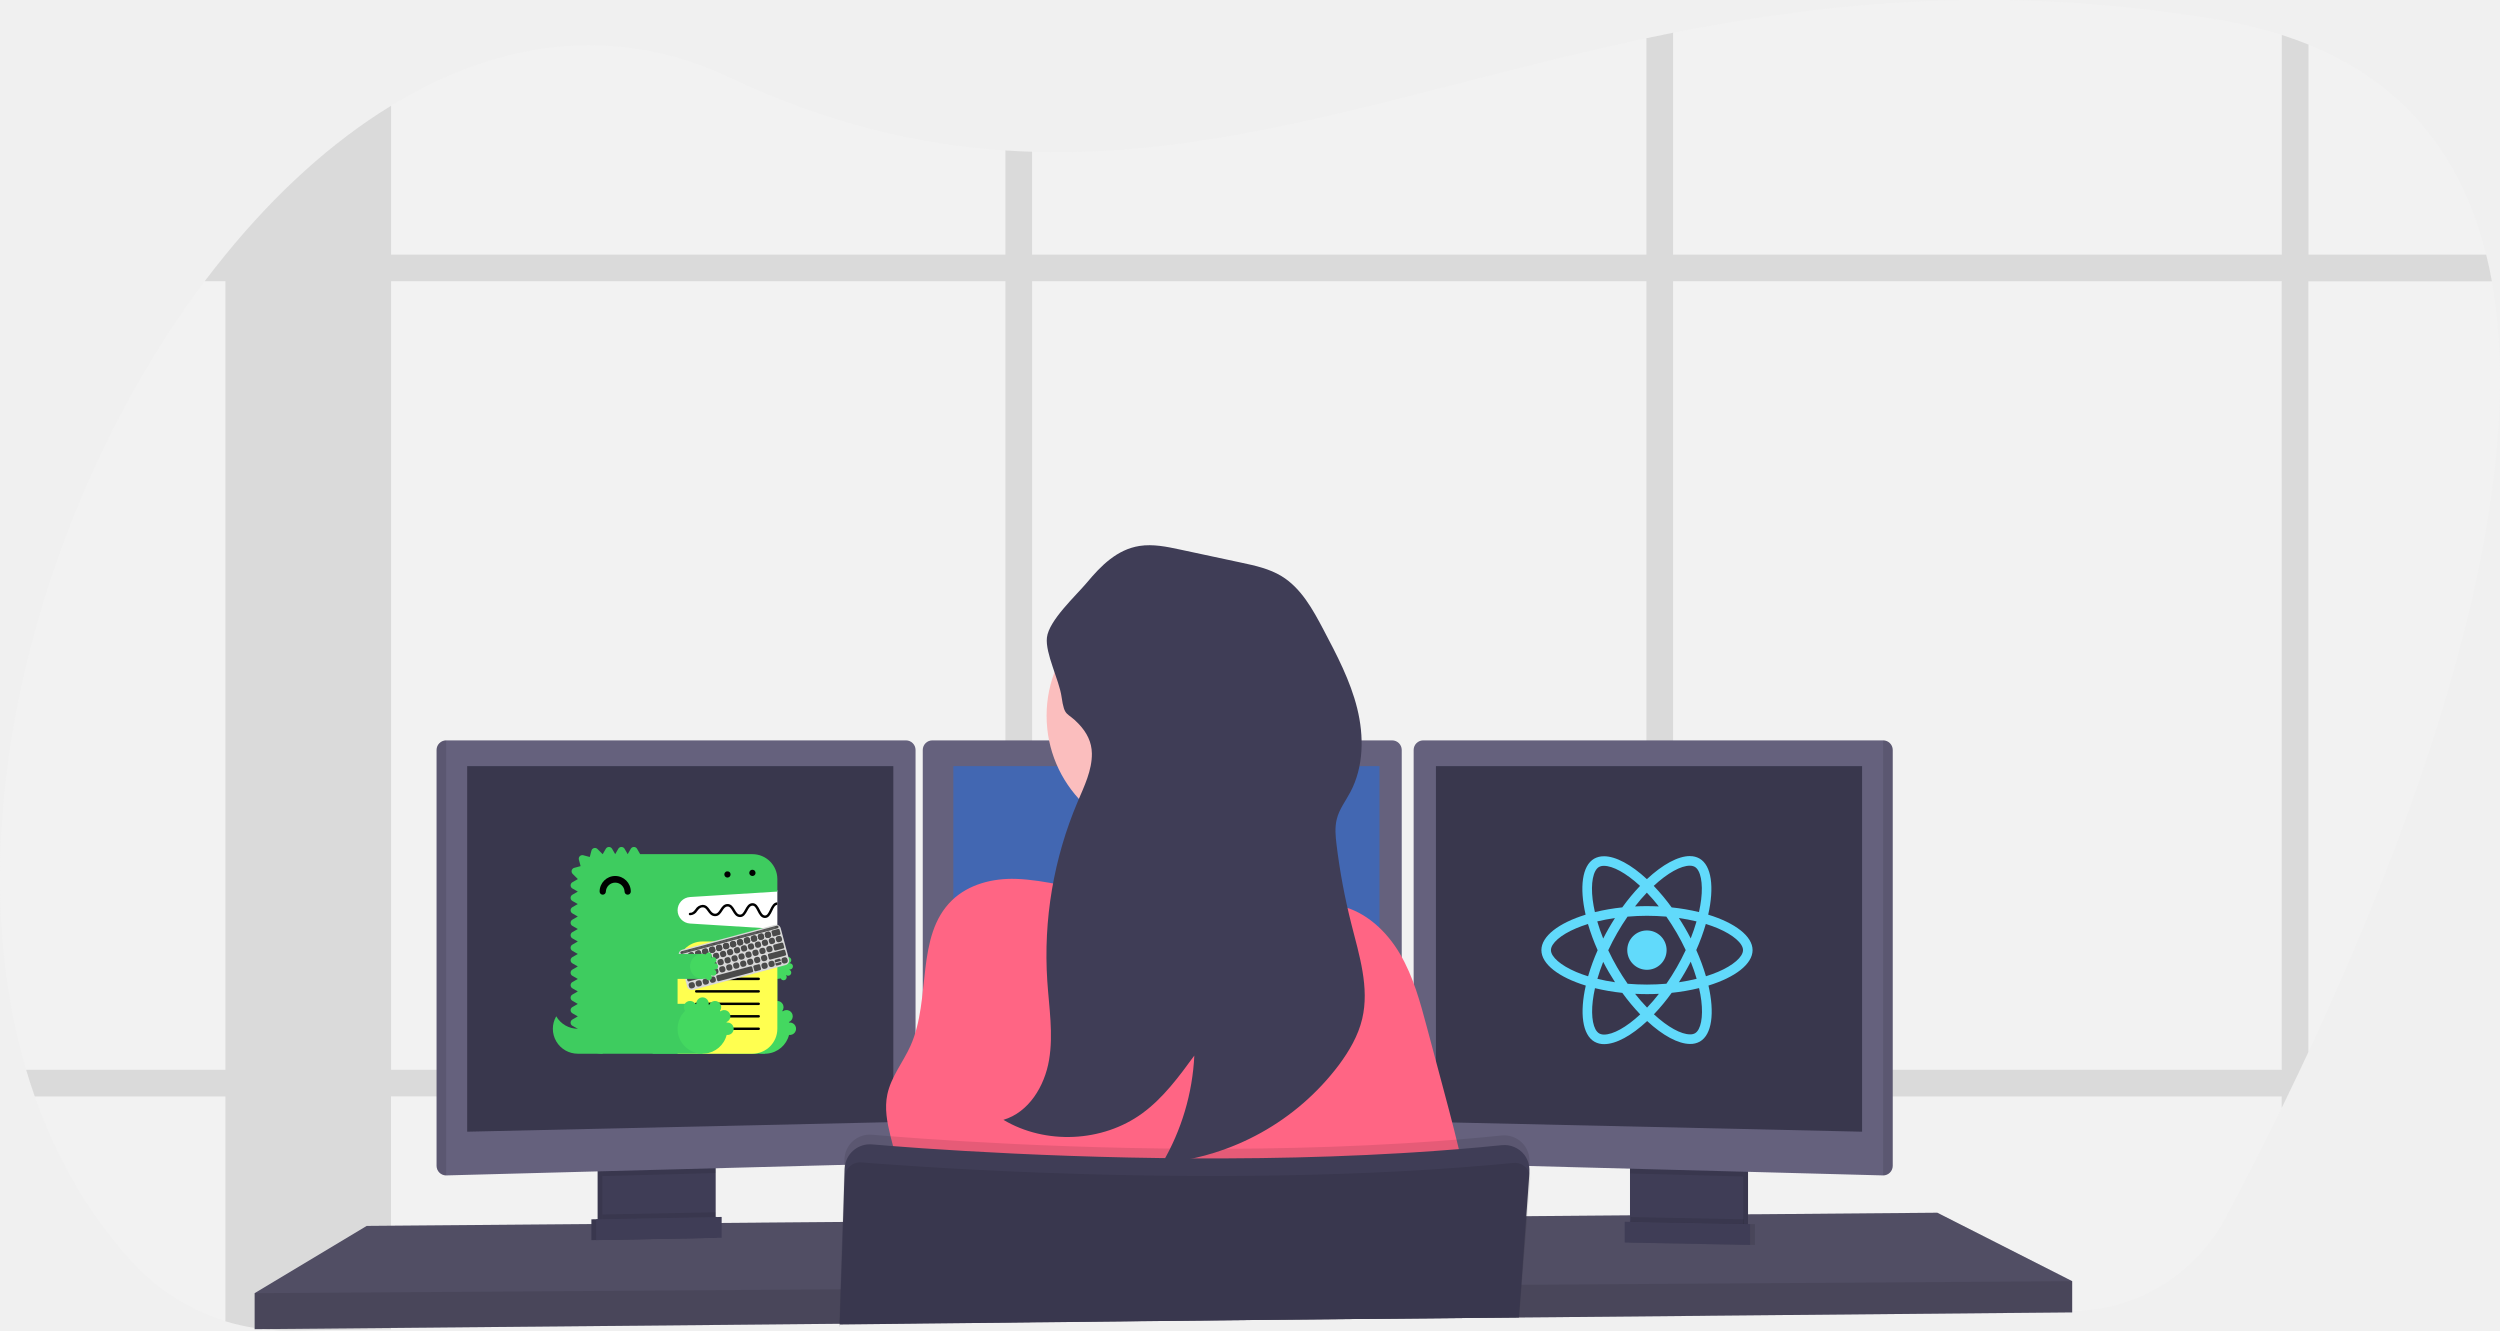
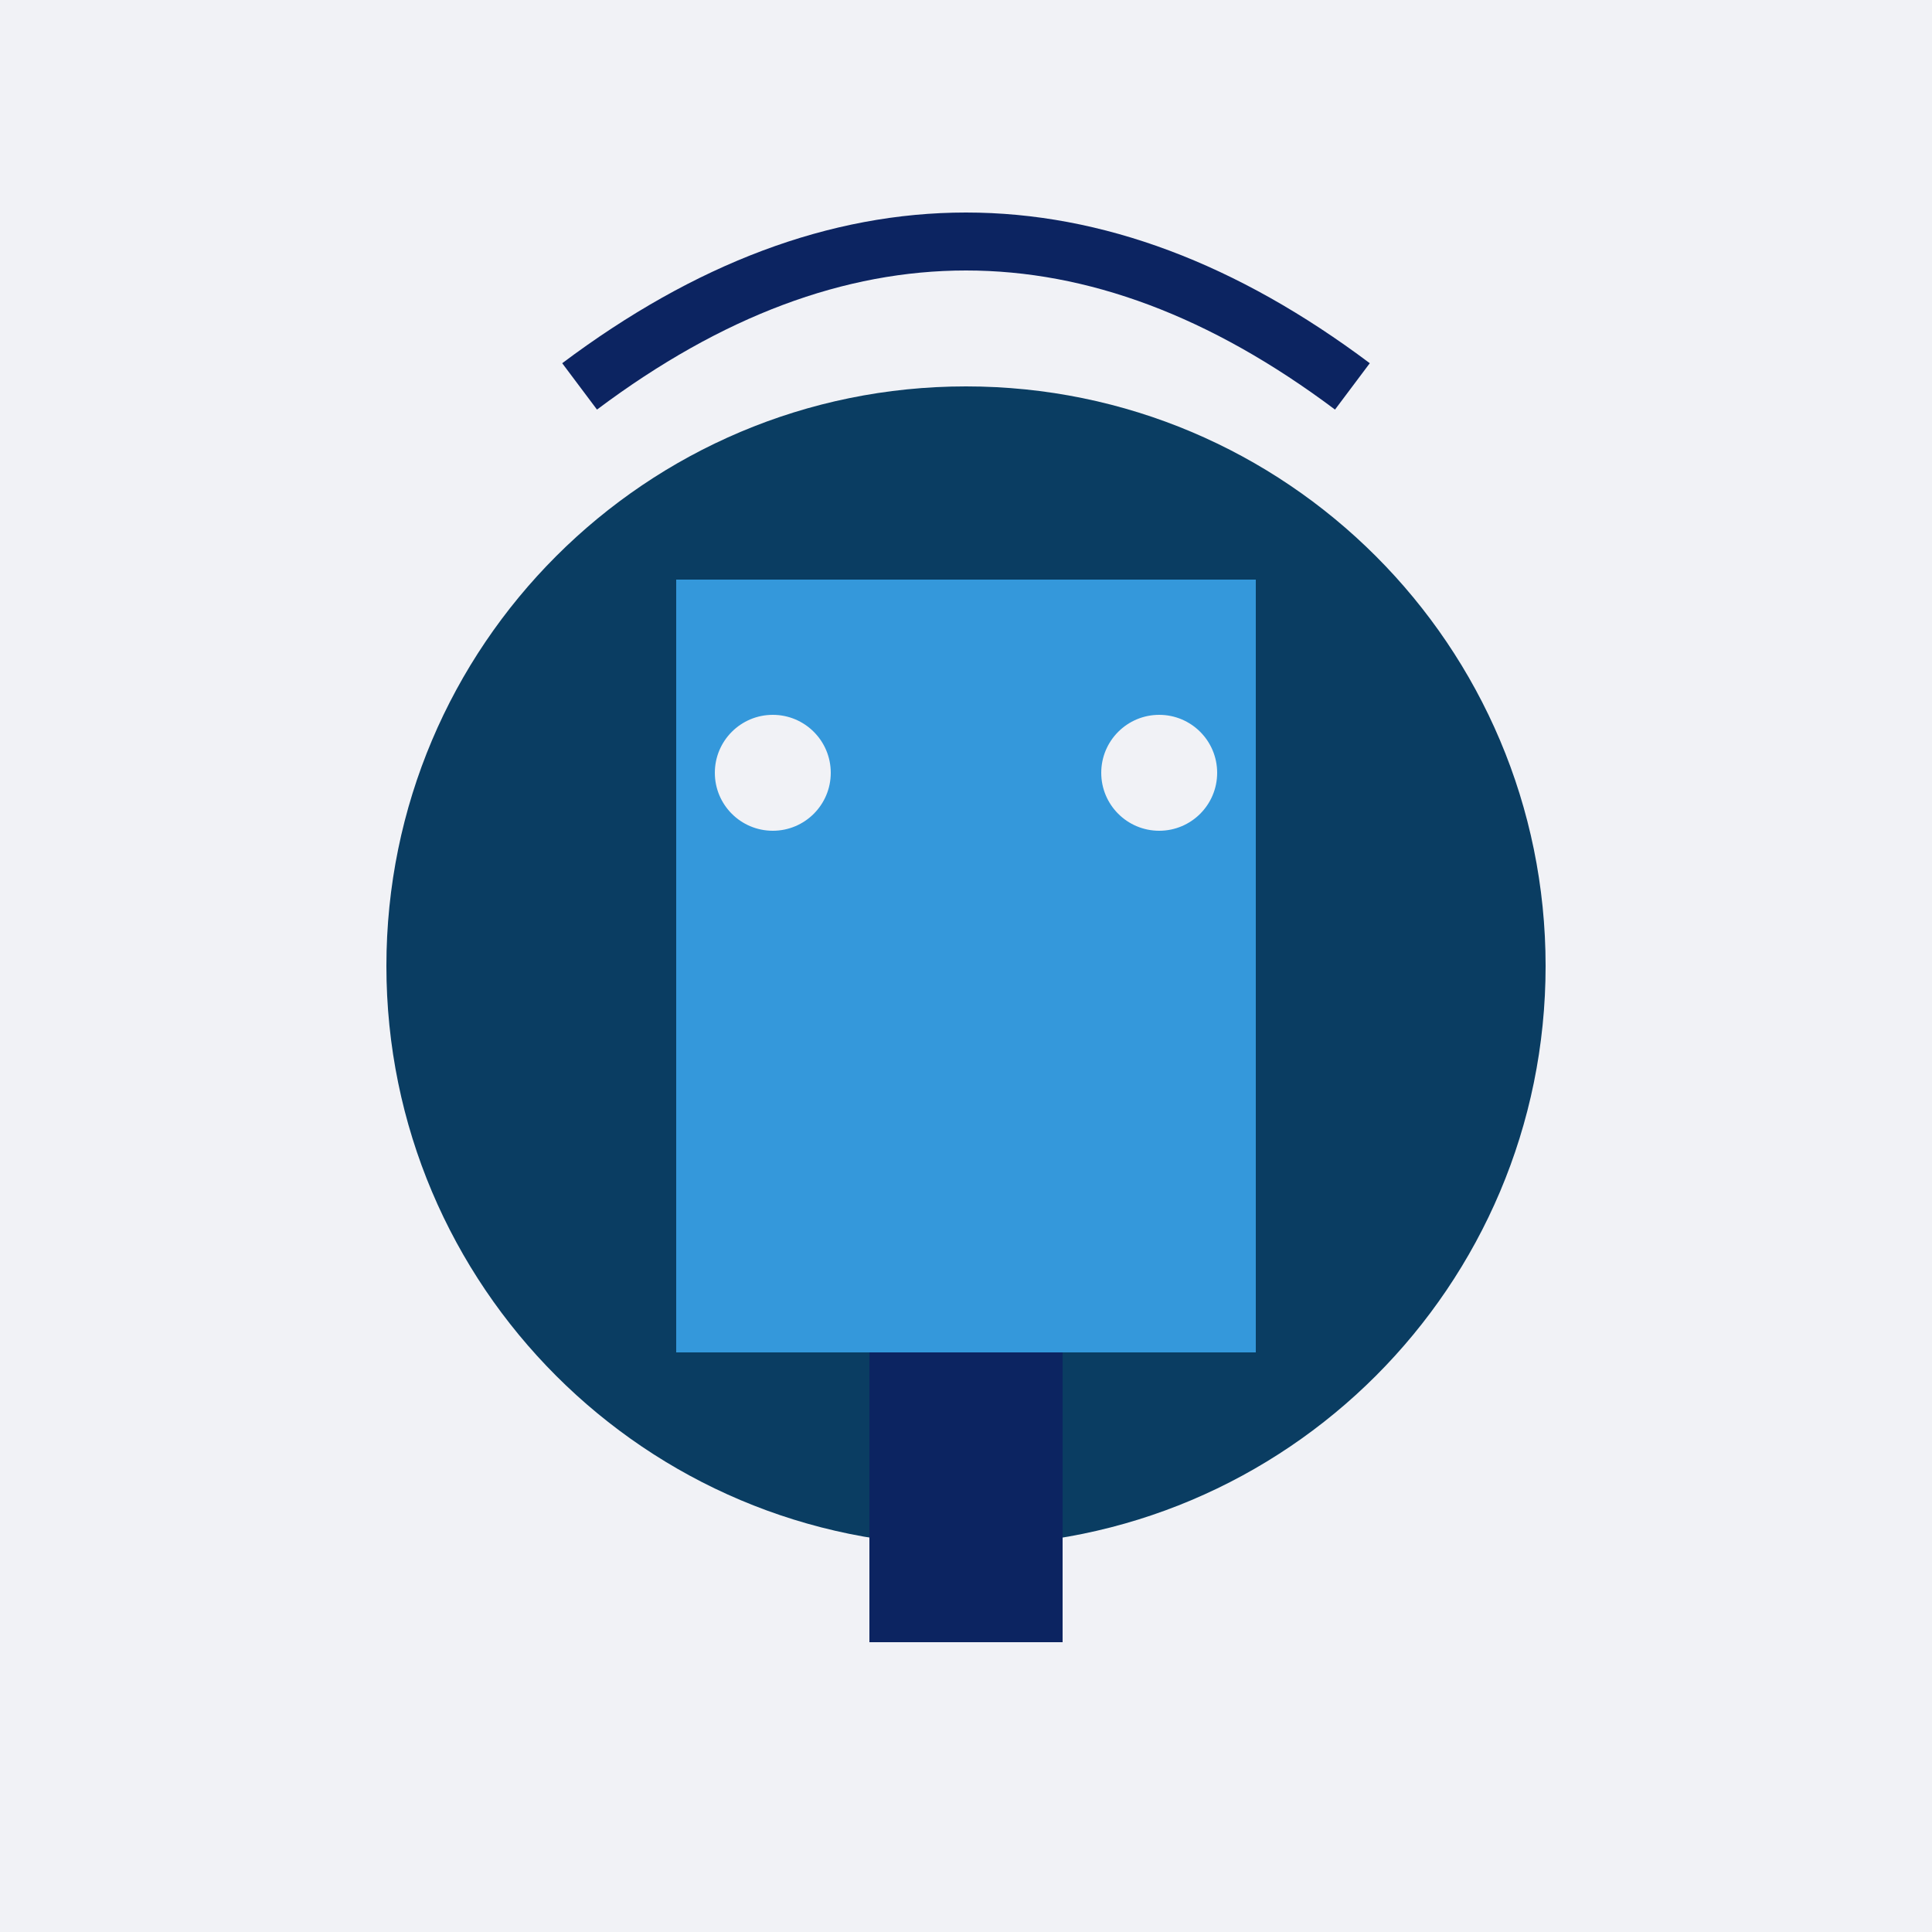
- <svg xmlns="http://www.w3.org/2000/svg" width="1041.277" height="554.141" viewBox="0 0 1041.277 554.141">
-   <g id="Group_24" data-name="Group 24" transform="translate(-440 -263)">
-     <g id="Group_23" data-name="Group 23" transform="translate(439.989 262.965)">
-       <path id="Path_299" data-name="Path 299" d="M1040.82,611.12q-1.74,3.75-3.47,7.4-2.7,5.67-5.33,11.12c-.78,1.61-1.56,3.19-2.32,4.77-8.6,17.57-16.63,33.11-23.45,45.89A73.21,73.21,0,0,1,942.44,719l-151.65,1.65h-1.6l-13,.14-11.12.12-34.1.37h-1.38l-17.36.19h-.53l-107,1.16-95.51,1-11.11.12-69,.75H429l-44.75.48h-.48l-141.5,1.53-42.33.46a87.991,87.991,0,0,1-10.79-.54h0c-1.22-.14-2.44-.3-3.65-.49a87.38,87.38,0,0,1-51.29-27.54C116,678.37,102.75,655,93.85,629.64q-1.93-5.49-3.6-11.12C59.44,514.37,97,380,164.6,290.08q4.25-5.64,8.64-11l.07-.08c20.79-25.52,44.1-46.84,68.93-62,44-26.91,92.75-34.49,140.7-11.9,40.57,19.12,78.45,28.11,115.17,30.55,3.71.24,7.42.42,11.11.53,84.23,2.65,163.17-27.7,255.87-47.29,3.69-.78,7.39-1.55,11.12-2.28,66.13-13.16,139.49-20.1,226.73-5.51a189.089,189.089,0,0,1,26.76,6.4q5.77,1.86,11.12,4c41.64,16.94,64.35,48.24,74,87.46q1.37,5.46,2.37,11.11C1134.3,384.41,1084.19,518.23,1040.82,611.12Z" transform="translate(-79.34 -172.91)" fill="#f2f2f2" />
-       <path id="Path_300" data-name="Path 300" d="M576.36,618.52a95.21,95.21,0,0,1-1.87,11.12h93.7V618.52Zm-78.25,62.81,11.11-.09V653.77c-3.81-.17-7.52-.34-11.11-.52ZM265.19,618.52v11.12h198.5V618.52ZM1114.87,279h-74V191.51q-5.35-2.17-11.12-4V279H776.21V186.58c-3.73.73-7.43,1.5-11.12,2.28V279H509.22V236.15c-3.69-.11-7.4-.29-11.11-.53V279H242.24V217c-24.83,15.16-48.14,36.48-68.93,62h-.07v.08q-4.4,5.4-8.64,11h8.64V618.52h-83q1.66,5.63,3.6,11.12h79.39v93.62a87,87,0,0,0,12.2,2.79c1.21.19,2.43.35,3.65.49h0a87.991,87.991,0,0,0,10.79.54l42.33-.46v-97H498.11v94.21l11.11-.12V629.64H765.09V721l11.12-.12V629.64H1029.7v4.77c.76-1.58,1.54-3.16,2.32-4.77q2.63-5.45,5.33-11.12,1.73-3.64,3.47-7.4v-321h76.42Q1116.23,284.43,1114.87,279ZM242.24,618.52V290.08H498.11V618.52Zm267,0V290.08H765.09V618.52Zm520.48,0H776.21V290.08H1029.7Z" transform="translate(-79.34 -172.91)" opacity="0.1" />
-       <path id="Path_301" data-name="Path 301" d="M863.09,533.65v13l-151.92,1.4-1.62.03-57.74.53-1.38.02-17.55.15h-.52l-106.98.99L349.77,551.4h-.15l-44.65.42-.48.01-198.4,1.82v-15l46.65-28,93.6-.78,2-.01.66-.01,2-.03,44.94-.37,2.01-.01.64-.01,2-.01L315,509.3l.38-.01,35.55-.3h.29l277.4-2.34,6.79-.05h.68l5.18-.05,37.65-.31,2-.03,1.85-.02h.96l11.71-.09,2.32-.03,3.11-.02,9.75-.09,15.47-.13,2-.02,3.48-.02h.65l74.71-.64Z" fill="#65617d" />
-       <path id="Path_302" data-name="Path 302" d="M863.09,533.65v13l-151.92,1.4-1.62.03-57.74.53-1.38.02-17.55.15h-.52l-106.98.99L349.77,551.4h-.15l-44.65.42-.48.01-198.4,1.82v-15l46.65-28,93.6-.78,2-.01.66-.01,2-.03,44.94-.37,2.01-.01.64-.01,2-.01L315,509.3l.38-.01,35.55-.3h.29l277.4-2.34,6.79-.05h.68l5.18-.05,37.65-.31,2-.03,1.85-.02h.96l11.71-.09,2.32-.03,3.11-.02,9.75-.09,15.47-.13,2-.02,3.48-.02h.65l74.71-.64Z" opacity="0.2" />
-       <path id="Path_303" data-name="Path 303" d="M375.44,656.57v24.49a6.13,6.13,0,0,1-3.5,5.54,6,6,0,0,1-2.5.6l-34.9.74a6,6,0,0,1-2.7-.57,6.12,6.12,0,0,1-3.57-5.57V656.57Z" transform="translate(-79.34 -172.91)" fill="#3f3d56" />
-       <path id="Path_304" data-name="Path 304" d="M375.44,656.57v24.49a6.13,6.13,0,0,1-3.5,5.54,6,6,0,0,1-2.5.6l-34.9.74a6,6,0,0,1-2.7-.57,6.12,6.12,0,0,1-3.57-5.57V656.57Z" transform="translate(-79.34 -172.91)" opacity="0.1" />
-       <path id="Path_305" data-name="Path 305" d="M377.44,656.57v24.49a6.13,6.13,0,0,1-3.5,5.54,6,6,0,0,1-2.5.6l-34.9.74a6,6,0,0,1-2.7-.57,6.12,6.12,0,0,1-3.57-5.57V656.57Z" transform="translate(-79.34 -172.91)" fill="#3f3d56" />
-       <rect id="Rectangle_137" data-name="Rectangle 137" width="47.17" height="31.5" transform="translate(680.92 483.65)" fill="#3f3d56" />
-       <rect id="Rectangle_138" data-name="Rectangle 138" width="47.17" height="31.5" transform="translate(680.92 483.65)" opacity="0.1" />
-       <rect id="Rectangle_139" data-name="Rectangle 139" width="47.17" height="31.5" transform="translate(678.92 483.65)" fill="#3f3d56" />
-       <path id="Path_306" data-name="Path 306" d="M298.09,483.65v4.97l-47.17,1.26v-6.23Z" opacity="0.1" />
-       <path id="Path_307" data-name="Path 307" d="M460.69,485.27v168.2a4,4,0,0,1-3.85,3.95l-191.65,5.1h-.05a4,4,0,0,1-3.95-3.95V485.27a4,4,0,0,1,3.95-3.95h191.6a4,4,0,0,1,3.95,3.95Z" transform="translate(-79.34 -172.91)" fill="#65617d" />
-       <path id="Path_308" data-name="Path 308" d="M265.19,481.32v181.2h-.05a4,4,0,0,1-3.95-3.95V485.27a4,4,0,0,1,3.95-3.95Z" transform="translate(-79.34 -172.91)" opacity="0.1" />
-       <path id="Path_309" data-name="Path 309" d="M194.59,319.15h177.5V467.4l-177.5,4Z" fill="#39374d" />
-       <path id="Path_310" data-name="Path 310" d="M726.09,483.65v6.41l-47.17-1.26v-5.15Z" opacity="0.1" />
-       <path id="Path_311" data-name="Path 311" d="M867.69,485.27v173.3a4,4,0,0,1-4,3.95h0L672,657.42a4,4,0,0,1-3.85-3.95V485.27a4,4,0,0,1,3.95-3.95H863.7a4,4,0,0,1,3.99,3.95Z" transform="translate(-79.34 -172.91)" fill="#65617d" />
-       <path id="Path_312" data-name="Path 312" d="M867.69,485.27v173.3a4,4,0,0,1-4,3.95h0V481.32h0a4,4,0,0,1,4,3.95Z" transform="translate(-79.34 -172.91)" opacity="0.1" />
-       <path id="Path_313" data-name="Path 313" d="M775.59,319.15H598.09V467.4l177.5,4Z" fill="#39374d" />
-       <path id="Path_314" data-name="Path 314" d="M663.19,485.27v168.2a4,4,0,0,1-3.85,3.95l-191.65,5.1h0a4,4,0,0,1-4-3.95V485.27a4,4,0,0,1,3.95-3.95h191.6A4,4,0,0,1,663.19,485.27Z" transform="translate(-79.34 -172.91)" fill="#65617d" />
-       <path id="Path_315" data-name="Path 315" d="M397.09,319.15h177.5V467.4l-177.5,4Z" fill="#4267b2" />
-       <path id="Path_316" data-name="Path 316" d="M863.09,533.65v13l-151.92,1.4-1.62.03-57.74.53-1.38.02-17.55.15h-.52l-106.98.99L349.77,551.4h-.15l-44.65.42-.48.01-198.4,1.82v-15l202.51-1.33h.48l40.99-.28h.19l283.08-1.87h.29l.17-.01h.47l4.79-.03h1.46l74.49-.5,4.4-.02.98-.01Z" opacity="0.1" />
-       <circle id="Ellipse_111" data-name="Ellipse 111" cx="51.33" cy="51.33" r="51.33" transform="translate(435.93 246.82)" fill="#fbbebe" />
-       <path id="Path_317" data-name="Path 317" d="M617.94,550.07s-99.5,12-90,0c3.44-4.34,4.39-17.2,4.2-31.85-.06-4.45-.22-9.06-.45-13.65-1.1-22-3.75-43.5-3.75-43.5s87-41,77-8.5c-4,13.13-2.69,31.57.35,48.88.89,5.05,1.92,10,3,14.7a344.66,344.66,0,0,0,9.65,33.92Z" transform="translate(-79.34 -172.91)" fill="#fbbebe" />
-       <path id="Path_318" data-name="Path 318" d="M585.47,546c11.51-2.13,23.7-6,34.53-1.54,2.85,1.17,5.47,2.88,8.39,3.86s6.12,1.22,9.16,1.91c10.68,2.42,19.34,10.55,24.9,20s8.44,20.14,11.26,30.72l6.9,25.83c6,22.45,12,45.09,13.39,68.3a2437.506,2437.506,0,0,1-250.84,1.43c5.44-10.34,11-21.31,10.54-33s-7.19-23.22-4.76-34.74c1.55-7.34,6.57-13.39,9.64-20.22,8.75-19.52,1.94-45.79,17.32-60.65,6.92-6.68,17-9.21,26.63-8.89,12.28.41,24.85,4.24,37,6.11C555.09,547.48,569.79,548.88,585.47,546Z" transform="translate(-79.34 -172.91)" fill="#ff6584" />
-       <path id="Path_319" data-name="Path 319" d="M716.37,657.17l-.1,1.43v.1l-.17,2.3-1.33,18.51-1.61,22.3-.46,6.28-1,13.44v.17l-107,1-175.59,1.9v.84h-.14v-1.12l.45-14.36.86-28.06.74-23.79.07-2.37a10.53,10.53,0,0,1,11.42-10.17c4.72.4,10.85.89,18.18,1.41l3,.22c42.33,2.94,120.56,6.74,199.5,2,1.66-.09,3.33-.19,5-.31,12.24-.77,24.47-1.76,36.58-3a10.53,10.53,0,0,1,11.6,11.23Z" transform="translate(-79.34 -172.91)" opacity="0.1" />
-       <path id="Path_320" data-name="Path 320" d="M429.08,725.44v-.84l175.62-1.91,107-1h.3v-.17l1-13.44.43-6,1.64-22.61,1.29-17.9v-.44a10.617,10.617,0,0,0-.11-2.47.3.3,0,0,0,0-.1,10.391,10.391,0,0,0-2-4.64,10.54,10.54,0,0,0-9.42-4c-12.11,1.24-24.34,2.23-36.58,3-1.67.12-3.34.22-5,.31-78.94,4.69-157.17.89-199.5-2l-3-.22c-7.33-.52-13.46-1-18.18-1.41a10.54,10.54,0,0,0-11.24,8.53,11,11,0,0,0-.18,1.64l-.68,22.16L429.54,710l-.44,14.36v1.12Z" transform="translate(-79.34 -172.91)" fill="#3f3d56" />
-       <path id="Path_321" data-name="Path 321" d="M716.67,664.18l-1.23,15.33-1.83,22.85-.46,5.72-1,12.81-.06.64v.17h0l-.15,1.48.11-1.48h-.29l-107,1-175.65,1.9v-.28l.49-14.36,1-28.06.64-18.65A6.36,6.36,0,0,1,434.3,658a6.25,6.25,0,0,1,3.78-.9c2.1.17,4.68.37,7.69.59,4.89.36,10.92.78,17.94,1.22,13,.82,29.31,1.7,48,2.42,52,2,122.2,2.67,188.88-3.17,3-.26,6.1-.55,9.13-.84a6.26,6.26,0,0,1,3.48.66,5.159,5.159,0,0,1,.86.54,6.14,6.14,0,0,1,2,2.46,3.564,3.564,0,0,1,.25.61A6.279,6.279,0,0,1,716.67,664.18Z" transform="translate(-79.34 -172.91)" opacity="0.1" />
-       <path id="Path_322" data-name="Path 322" d="M377.44,677.87v3.19a6.13,6.13,0,0,1-3.5,5.54l-40.1.77a6.12,6.12,0,0,1-3.57-5.57v-3Z" transform="translate(-79.34 -172.91)" opacity="0.1" />
-       <path id="Path_323" data-name="Path 323" d="M298.59,515.57l-52.25,1V507.9l52.25-1Z" fill="#3f3d56" />
-       <path id="Path_324" data-name="Path 324" d="M298.59,515.57l-52.25,1V507.9l52.25-1Z" opacity="0.1" />
-       <path id="Path_325" data-name="Path 325" d="M300.59,515.57l-52.25,1V507.9l52.25-1Z" fill="#3f3d56" />
-       <path id="Path_326" data-name="Path 326" d="M758.56,679.87v3.19a6.13,6.13,0,0,0,3.5,5.54l40.1.77a6.12,6.12,0,0,0,3.57-5.57v-3Z" transform="translate(-79.34 -172.91)" opacity="0.1" />
-       <path id="Path_327" data-name="Path 327" d="M678.72,517.57l52.25,1V509.9l-52.25-1Z" opacity="0.1" />
-       <path id="Path_328" data-name="Path 328" d="M676.72,517.57l52.25,1V509.9l-52.25-1Z" fill="#3f3d56" />
-       <path id="Path_329" data-name="Path 329" d="M534.13,486.79c.08,7-3.16,13.6-5.91,20.07a163.491,163.491,0,0,0-12.66,74.71c.73,11,2.58,22,.73,32.9s-8.43,21.77-19,24.9c17.53,10.45,41.26,9.35,57.76-2.66,8.79-6.4,15.34-15.33,21.75-24.11a97.86,97.86,0,0,1-13.31,44.75A103.43,103.43,0,0,0,637,616.53c4.31-5.81,8.06-12.19,9.72-19.23,3.09-13-1.22-26.51-4.51-39.5a266.055,266.055,0,0,1-6.17-33c-.43-3.56-.78-7.22.1-10.7,1-4.07,3.67-7.51,5.64-11.22,5.6-10.54,5.73-23.3,2.86-34.88s-8.49-22.26-14.06-32.81c-4.46-8.46-9.3-17.31-17.46-22.28-5.1-3.1-11-4.39-16.88-5.64l-25.37-5.43c-5.55-1.19-11.26-2.38-16.87-1.51-9.47,1.48-16.14,8.32-22,15.34-4.59,5.46-15.81,15.71-16.6,22.86-.72,6.59,5.1,17.63,6.09,24.58,1.3,9,2.22,6,7.3,11.52C532,478.05,534.07,482,534.13,486.79Z" transform="translate(-79.34 -172.91)" fill="#3f3d56" />
-     </g>
-     <g id="docusaurus_keytar" transform="translate(670.271 615.768)">
-       <path id="Path_40" data-name="Path 40" d="M99,52h43.635V69.662H99Z" transform="translate(-49.132 -33.936)" fill="#fff" fill-rule="evenodd" />
-       <path id="Path_41" data-name="Path 41" d="M13.389,158.195A10.377,10.377,0,0,1,4.4,153a10.377,10.377,0,0,0,8.988,15.584H23.779V158.195Z" transform="translate(-3 -82.47)" fill="#3ecc5f" fill-rule="evenodd" />
-       <path id="Path_42" data-name="Path 42" d="M66.967,38.083l36.373-2.273V30.615A10.389,10.389,0,0,0,92.95,20.226H46.2l-1.3-2.249a1.5,1.5,0,0,0-2.6,0L41,20.226l-1.3-2.249a1.5,1.5,0,0,0-2.6,0l-1.3,2.249-1.3-2.249a1.5,1.5,0,0,0-2.6,0l-1.3,2.249-.034,0-2.152-2.151a1.5,1.5,0,0,0-2.508.672L25.21,21.4l-2.7-.723a1.5,1.5,0,0,0-1.836,1.837l.722,2.7-2.65.71a1.5,1.5,0,0,0-.673,2.509l2.152,2.152c0,.011,0,.022,0,.033l-2.249,1.3a1.5,1.5,0,0,0,0,2.6l2.249,1.3-2.249,1.3a1.5,1.5,0,0,0,0,2.6L20.226,41l-2.249,1.3a1.5,1.5,0,0,0,0,2.6l2.249,1.3-2.249,1.3a1.5,1.5,0,0,0,0,2.6l2.249,1.3-2.249,1.3a1.5,1.5,0,0,0,0,2.6l2.249,1.3-2.249,1.3a1.5,1.5,0,0,0,0,2.6l2.249,1.3-2.249,1.3a1.5,1.5,0,0,0,0,2.6l2.249,1.3-2.249,1.3a1.5,1.5,0,0,0,0,2.6l2.249,1.3-2.249,1.3a1.5,1.5,0,0,0,0,2.6l2.249,1.3-2.249,1.3a1.5,1.5,0,0,0,0,2.6l2.249,1.3-2.249,1.3a1.5,1.5,0,0,0,0,2.6l2.249,1.3-2.249,1.3a1.5,1.5,0,0,0,0,2.6l2.249,1.3A10.389,10.389,0,0,0,30.615,103.34H92.95A10.389,10.389,0,0,0,103.34,92.95V51.393L66.967,49.12a5.53,5.53,0,0,1,0-11.038" transform="translate(-9.836 -17.226)" fill="#3ecc5f" fill-rule="evenodd" />
-       <path id="Path_43" data-name="Path 43" d="M143,163.779h15.584V143H143Z" transform="translate(-70.275 -77.665)" fill="#3ecc5f" fill-rule="evenodd" />
-       <path id="Path_44" data-name="Path 44" d="M173.779,148.389a2.582,2.582,0,0,0-.332.033c-.02-.078-.038-.156-.06-.234a2.594,2.594,0,1,0-2.567-4.455q-.086-.088-.174-.175a2.593,2.593,0,1,0-4.461-2.569c-.077-.022-.154-.04-.231-.06a2.6,2.6,0,1,0-5.128,0c-.077.02-.154.038-.231.06a2.594,2.594,0,1,0-4.461,2.569,10.384,10.384,0,1,0,17.314,9.992,2.592,2.592,0,1,0,.332-5.161" transform="translate(-75.08 -75.262)" fill="#44d860" fill-rule="evenodd" />
-       <path id="Path_45" data-name="Path 45" d="M153,113.389h15.584V103H153Z" transform="translate(-75.08 -58.444)" fill="#3ecc5f" fill-rule="evenodd" />
-       <path id="Path_46" data-name="Path 46" d="M183.389,108.944a1.3,1.3,0,1,0,0-2.6,1.336,1.336,0,0,0-.166.017c-.01-.039-.019-.078-.03-.117a1.3,1.3,0,0,0-.5-2.5,1.285,1.285,0,0,0-.783.269q-.043-.044-.087-.087a1.285,1.285,0,0,0,.263-.776,1.3,1.3,0,0,0-2.493-.509,5.195,5.195,0,1,0,0,10,1.3,1.3,0,0,0,2.493-.509,1.285,1.285,0,0,0-.263-.776q.044-.043.087-.087a1.285,1.285,0,0,0,.783.269,1.3,1.3,0,0,0,.5-2.5c.011-.038.02-.078.03-.117a1.337,1.337,0,0,0,.166.017" transform="translate(-84.691 -57.894)" fill="#44d860" fill-rule="evenodd" />
-       <path id="Path_47" data-name="Path 47" d="M52.188,48.292a1.3,1.3,0,0,1-1.3-1.3,3.9,3.9,0,0,0-7.792,0,1.3,1.3,0,1,1-2.6,0,6.493,6.493,0,0,1,12.987,0,1.3,1.3,0,0,1-1.3,1.3" transform="translate(-21.02 -28.41)" fill-rule="evenodd" />
-       <path id="Path_48" data-name="Path 48" d="M103,139.752h31.168a10.389,10.389,0,0,0,10.389-10.389V93H113.389A10.389,10.389,0,0,0,103,103.389Z" transform="translate(-51.054 -53.638)" fill="#ffff50" fill-rule="evenodd" />
-       <path id="Path_49" data-name="Path 49" d="M141.1,94.017H115.106a.519.519,0,1,1,0-1.039H141.1a.519.519,0,0,1,0,1.039m0,10.389H115.106a.519.519,0,1,1,0-1.039H141.1a.519.519,0,0,1,0,1.039m0,10.389H115.106a.519.519,0,1,1,0-1.039H141.1a.519.519,0,0,1,0,1.039m0-25.877H115.106a.519.519,0,1,1,0-1.039H141.1a.519.519,0,0,1,0,1.039m0,10.293H115.106a.519.519,0,1,1,0-1.039H141.1a.519.519,0,0,1,0,1.039m0,10.389H115.106a.519.519,0,1,1,0-1.039H141.1a.519.519,0,0,1,0,1.039m7.782-47.993c-.006,0-.011,0-.018,0-1.605.055-2.365,1.66-3.035,3.077-.7,1.48-1.24,2.443-2.126,2.414-.981-.035-1.542-1.144-2.137-2.317-.683-1.347-1.462-2.876-3.1-2.819-1.582.054-2.344,1.451-3.017,2.684-.715,1.313-1.2,2.112-2.141,2.075-1-.036-1.533-.938-2.149-1.981-.686-1.162-1.479-2.467-3.084-2.423-1.555.053-2.319,1.239-2.994,2.286-.713,1.106-1.213,1.781-2.164,1.741-1.025-.036-1.554-.784-2.167-1.65-.688-.973-1.463-2.074-3.062-2.021a3.815,3.815,0,0,0-2.959,1.879c-.64.812-1.14,1.456-2.2,1.415a.52.52,0,0,0-.037,1.039,3.588,3.588,0,0,0,3.05-1.811c.611-.777,1.139-1.448,2.178-1.483,1-.043,1.47.579,2.179,1.582.674.953,1.438,2.033,2.977,2.089,1.612.054,2.387-1.151,3.074-2.217.614-.953,1.144-1.775,2.156-1.81.931-.035,1.438.7,2.153,1.912.674,1.141,1.437,2.434,3.006,2.491,1.623.056,2.407-1.361,3.09-2.616.592-1.085,1.15-2.109,2.14-2.143.931-.022,1.417.829,2.135,2.249.671,1.326,1.432,2.828,3.026,2.886l.088,0c1.592,0,2.347-1.6,3.015-3.01.592-1.252,1.152-2.431,2.113-2.479Z" transform="translate(-55.378 -38.552)" fill-rule="evenodd" />
-       <path id="Path_50" data-name="Path 50" d="M83,163.779h20.779V143H83Z" transform="translate(-41.443 -77.665)" fill="#3ecc5f" fill-rule="evenodd" />
-       <g id="Group_8" data-name="Group 8" transform="matrix(0.966, -0.259, 0.259, 0.966, 51.971, 43.3)">
-         <rect id="Rectangle_3" data-name="Rectangle 3" width="43.906" height="17.333" rx="2" transform="translate(0 0)" fill="#d8d8d8" />
-         <g id="Group_2" data-name="Group 2" transform="translate(0.728 10.948)">
-           <rect id="Rectangle_4" data-name="Rectangle 4" width="2.537" height="2.537" rx="1" transform="translate(7.985 0)" fill="#4a4a4a" />
-           <rect id="Rectangle_5" data-name="Rectangle 5" width="2.537" height="2.537" rx="1" transform="translate(10.991 0)" fill="#4a4a4a" />
-           <rect id="Rectangle_6" data-name="Rectangle 6" width="2.537" height="2.537" rx="1" transform="translate(13.997 0)" fill="#4a4a4a" />
-           <rect id="Rectangle_7" data-name="Rectangle 7" width="2.537" height="2.537" rx="1" transform="translate(17.003 0)" fill="#4a4a4a" />
-           <rect id="Rectangle_8" data-name="Rectangle 8" width="2.537" height="2.537" rx="1" transform="translate(20.009 0)" fill="#4a4a4a" />
-           <rect id="Rectangle_9" data-name="Rectangle 9" width="2.537" height="2.537" rx="1" transform="translate(23.015 0)" fill="#4a4a4a" />
-           <rect id="Rectangle_10" data-name="Rectangle 10" width="2.537" height="2.537" rx="1" transform="translate(26.021 0)" fill="#4a4a4a" />
-           <rect id="Rectangle_11" data-name="Rectangle 11" width="2.537" height="2.537" rx="1" transform="translate(29.028 0)" fill="#4a4a4a" />
-           <rect id="Rectangle_12" data-name="Rectangle 12" width="2.537" height="2.537" rx="1" transform="translate(32.034 0)" fill="#4a4a4a" />
-           <path id="Path_51" data-name="Path 51" d="M.519,0H6.9A.519.519,0,0,1,7.421.52v1.5a.519.519,0,0,1-.519.519H.519A.519.519,0,0,1,0,2.017V.519A.519.519,0,0,1,.519,0ZM35.653,0h6.383a.519.519,0,0,1,.519.519v1.5a.519.519,0,0,1-.519.519H35.652a.519.519,0,0,1-.519-.519V.519A.519.519,0,0,1,35.652,0Z" transform="translate(0 0)" fill="#4a4a4a" fill-rule="evenodd" />
-         </g>
-         <g id="Group_3" data-name="Group 3" transform="translate(0.728 4.878)">
-           <path id="Path_52" data-name="Path 52" d="M.519,0H2.956a.519.519,0,0,1,.519.519v1.5a.519.519,0,0,1-.519.519H.519A.519.519,0,0,1,0,2.017V.519A.519.519,0,0,1,.519,0Z" transform="translate(0 0)" fill="#4a4a4a" fill-rule="evenodd" />
-           <rect id="Rectangle_13" data-name="Rectangle 13" width="2.537" height="2.537" rx="1" transform="translate(3.945 0)" fill="#4a4a4a" />
-           <rect id="Rectangle_14" data-name="Rectangle 14" width="2.537" height="2.537" rx="1" transform="translate(6.951 0)" fill="#4a4a4a" />
-           <rect id="Rectangle_15" data-name="Rectangle 15" width="2.537" height="2.537" rx="1" transform="translate(9.958 0)" fill="#4a4a4a" />
-           <rect id="Rectangle_16" data-name="Rectangle 16" width="2.537" height="2.537" rx="1" transform="translate(12.964 0)" fill="#4a4a4a" />
-           <rect id="Rectangle_17" data-name="Rectangle 17" width="2.537" height="2.537" rx="1" transform="translate(15.97 0)" fill="#4a4a4a" />
-           <rect id="Rectangle_18" data-name="Rectangle 18" width="2.537" height="2.537" rx="1" transform="translate(18.976 0)" fill="#4a4a4a" />
-           <rect id="Rectangle_19" data-name="Rectangle 19" width="2.537" height="2.537" rx="1" transform="translate(21.982 0)" fill="#4a4a4a" />
-           <rect id="Rectangle_20" data-name="Rectangle 20" width="2.537" height="2.537" rx="1" transform="translate(24.988 0)" fill="#4a4a4a" />
-           <rect id="Rectangle_21" data-name="Rectangle 21" width="2.537" height="2.537" rx="1" transform="translate(27.994 0)" fill="#4a4a4a" />
-           <rect id="Rectangle_22" data-name="Rectangle 22" width="2.537" height="2.537" rx="1" transform="translate(31 0)" fill="#4a4a4a" />
-           <rect id="Rectangle_23" data-name="Rectangle 23" width="2.537" height="2.537" rx="1" transform="translate(34.006 0)" fill="#4a4a4a" />
-           <rect id="Rectangle_24" data-name="Rectangle 24" width="2.537" height="2.537" rx="1" transform="translate(37.012 0)" fill="#4a4a4a" />
-           <rect id="Rectangle_25" data-name="Rectangle 25" width="2.537" height="2.537" rx="1" transform="translate(40.018 0)" fill="#4a4a4a" />
-         </g>
-         <g id="Group_4" data-name="Group 4" transform="translate(43.283 4.538) rotate(180)">
-           <path id="Path_53" data-name="Path 53" d="M.519,0H2.956a.519.519,0,0,1,.519.519v1.5a.519.519,0,0,1-.519.519H.519A.519.519,0,0,1,0,2.017V.519A.519.519,0,0,1,.519,0Z" transform="translate(0 0)" fill="#4a4a4a" fill-rule="evenodd" />
-           <rect id="Rectangle_26" data-name="Rectangle 26" width="2.537" height="2.537" rx="1" transform="translate(3.945 0)" fill="#4a4a4a" />
-           <rect id="Rectangle_27" data-name="Rectangle 27" width="2.537" height="2.537" rx="1" transform="translate(6.951 0)" fill="#4a4a4a" />
-           <rect id="Rectangle_28" data-name="Rectangle 28" width="2.537" height="2.537" rx="1" transform="translate(9.958 0)" fill="#4a4a4a" />
-           <rect id="Rectangle_29" data-name="Rectangle 29" width="2.537" height="2.537" rx="1" transform="translate(12.964 0)" fill="#4a4a4a" />
-           <rect id="Rectangle_30" data-name="Rectangle 30" width="2.537" height="2.537" rx="1" transform="translate(15.97 0)" fill="#4a4a4a" />
-           <rect id="Rectangle_31" data-name="Rectangle 31" width="2.537" height="2.537" rx="1" transform="translate(18.976 0)" fill="#4a4a4a" />
-           <rect id="Rectangle_32" data-name="Rectangle 32" width="2.537" height="2.537" rx="1" transform="translate(21.982 0)" fill="#4a4a4a" />
-           <rect id="Rectangle_33" data-name="Rectangle 33" width="2.537" height="2.537" rx="1" transform="translate(24.988 0)" fill="#4a4a4a" />
-           <rect id="Rectangle_34" data-name="Rectangle 34" width="2.537" height="2.537" rx="1" transform="translate(27.994 0)" fill="#4a4a4a" />
-           <rect id="Rectangle_35" data-name="Rectangle 35" width="2.537" height="2.537" rx="1" transform="translate(31.001 0)" fill="#4a4a4a" />
-           <rect id="Rectangle_36" data-name="Rectangle 36" width="2.537" height="2.537" rx="1" transform="translate(34.007 0)" fill="#4a4a4a" />
-           <rect id="Rectangle_37" data-name="Rectangle 37" width="2.537" height="2.537" rx="1" transform="translate(37.013 0)" fill="#4a4a4a" />
-           <rect id="Rectangle_38" data-name="Rectangle 38" width="2.537" height="2.537" rx="1" transform="translate(40.018 0)" fill="#4a4a4a" />
-           <rect id="Rectangle_39" data-name="Rectangle 39" width="2.537" height="2.537" rx="1" transform="translate(3.945 0)" fill="#4a4a4a" />
-           <rect id="Rectangle_40" data-name="Rectangle 40" width="2.537" height="2.537" rx="1" transform="translate(6.951 0)" fill="#4a4a4a" />
-           <rect id="Rectangle_41" data-name="Rectangle 41" width="2.537" height="2.537" rx="1" transform="translate(9.958 0)" fill="#4a4a4a" />
-           <rect id="Rectangle_42" data-name="Rectangle 42" width="2.537" height="2.537" rx="1" transform="translate(12.964 0)" fill="#4a4a4a" />
-           <rect id="Rectangle_43" data-name="Rectangle 43" width="2.537" height="2.537" rx="1" transform="translate(15.97 0)" fill="#4a4a4a" />
-           <rect id="Rectangle_44" data-name="Rectangle 44" width="2.537" height="2.537" rx="1" transform="translate(18.976 0)" fill="#4a4a4a" />
-           <rect id="Rectangle_45" data-name="Rectangle 45" width="2.537" height="2.537" rx="1" transform="translate(21.982 0)" fill="#4a4a4a" />
-           <rect id="Rectangle_46" data-name="Rectangle 46" width="2.537" height="2.537" rx="1" transform="translate(24.988 0)" fill="#4a4a4a" />
-           <rect id="Rectangle_47" data-name="Rectangle 47" width="2.537" height="2.537" rx="1" transform="translate(27.994 0)" fill="#4a4a4a" />
-           <rect id="Rectangle_48" data-name="Rectangle 48" width="2.537" height="2.537" rx="1" transform="translate(31.001 0)" fill="#4a4a4a" />
-           <rect id="Rectangle_49" data-name="Rectangle 49" width="2.537" height="2.537" rx="1" transform="translate(34.007 0)" fill="#4a4a4a" />
-           <rect id="Rectangle_50" data-name="Rectangle 50" width="2.537" height="2.537" rx="1" transform="translate(37.013 0)" fill="#4a4a4a" />
-           <rect id="Rectangle_51" data-name="Rectangle 51" width="2.537" height="2.537" rx="1" transform="translate(40.018 0)" fill="#4a4a4a" />
-         </g>
-         <g id="Group_6" data-name="Group 6" transform="translate(0.728 7.883)">
-           <path id="Path_54" data-name="Path 54" d="M.519,0h3.47a.519.519,0,0,1,.519.519v1.5a.519.519,0,0,1-.519.519H.519A.519.519,0,0,1,0,2.017V.52A.519.519,0,0,1,.519,0Z" transform="translate(0 0)" fill="#4a4a4a" fill-rule="evenodd" />
-           <g id="Group_5" data-name="Group 5" transform="translate(5.073 0)">
-             <rect id="Rectangle_52" data-name="Rectangle 52" width="2.537" height="2.537" rx="1" transform="translate(0 0)" fill="#4a4a4a" />
-             <rect id="Rectangle_53" data-name="Rectangle 53" width="2.537" height="2.537" rx="1" transform="translate(3.006 0)" fill="#4a4a4a" />
-             <rect id="Rectangle_54" data-name="Rectangle 54" width="2.537" height="2.537" rx="1" transform="translate(6.012 0)" fill="#4a4a4a" />
-             <rect id="Rectangle_55" data-name="Rectangle 55" width="2.537" height="2.537" rx="1" transform="translate(9.018 0)" fill="#4a4a4a" />
-             <rect id="Rectangle_56" data-name="Rectangle 56" width="2.537" height="2.537" rx="1" transform="translate(12.025 0)" fill="#4a4a4a" />
-             <rect id="Rectangle_57" data-name="Rectangle 57" width="2.537" height="2.537" rx="1" transform="translate(15.031 0)" fill="#4a4a4a" />
-             <rect id="Rectangle_58" data-name="Rectangle 58" width="2.537" height="2.537" rx="1" transform="translate(18.037 0)" fill="#4a4a4a" />
-             <rect id="Rectangle_59" data-name="Rectangle 59" width="2.537" height="2.537" rx="1" transform="translate(21.042 0)" fill="#4a4a4a" />
-             <rect id="Rectangle_60" data-name="Rectangle 60" width="2.537" height="2.537" rx="1" transform="translate(24.049 0)" fill="#4a4a4a" />
-             <rect id="Rectangle_61" data-name="Rectangle 61" width="2.537" height="2.537" rx="1" transform="translate(27.055 0)" fill="#4a4a4a" />
-             <rect id="Rectangle_62" data-name="Rectangle 62" width="2.537" height="2.537" rx="1" transform="translate(30.061 0)" fill="#4a4a4a" />
-           </g>
-           <path id="Path_55" data-name="Path 55" d="M.52,0H3.8a.519.519,0,0,1,.519.519v1.5a.519.519,0,0,1-.519.519H.519A.519.519,0,0,1,0,2.017V.52A.519.519,0,0,1,.519,0Z" transform="translate(38.234 0)" fill="#4a4a4a" fill-rule="evenodd" />
-         </g>
-         <g id="Group_7" data-name="Group 7" transform="translate(0.728 14.084)">
-           <rect id="Rectangle_63" data-name="Rectangle 63" width="2.537" height="2.537" rx="1" transform="translate(0 0)" fill="#4a4a4a" />
-           <rect id="Rectangle_64" data-name="Rectangle 64" width="2.537" height="2.537" rx="1" transform="translate(3.006 0)" fill="#4a4a4a" />
-           <rect id="Rectangle_65" data-name="Rectangle 65" width="2.537" height="2.537" rx="1" transform="translate(6.012 0)" fill="#4a4a4a" />
-           <rect id="Rectangle_66" data-name="Rectangle 66" width="2.537" height="2.537" rx="1" transform="translate(9.018 0)" fill="#4a4a4a" />
-           <path id="Path_56" data-name="Path 56" d="M.519,0H14.981A.519.519,0,0,1,15.5.519v1.5a.519.519,0,0,1-.519.519H.519A.519.519,0,0,1,0,2.018V.519A.519.519,0,0,1,.519,0Zm15.97,0h1.874a.519.519,0,0,1,.519.519v1.5a.519.519,0,0,1-.519.519H16.489a.519.519,0,0,1-.519-.519V.519A.519.519,0,0,1,16.489,0Z" transform="translate(12.024 0)" fill="#4a4a4a" fill-rule="evenodd" />
-           <rect id="Rectangle_67" data-name="Rectangle 67" width="2.537" height="2.537" rx="1" transform="translate(31.376 0)" fill="#4a4a4a" />
-           <rect id="Rectangle_68" data-name="Rectangle 68" width="2.537" height="2.537" rx="1" transform="translate(34.382 0)" fill="#4a4a4a" />
-           <rect id="Rectangle_69" data-name="Rectangle 69" width="2.537" height="2.537" rx="1" transform="translate(40.018 0)" fill="#4a4a4a" />
-           <path id="Path_57" data-name="Path 57" d="M2.537,0V.561a.519.519,0,0,1-.519.519H.519A.519.519,0,0,1,0,.561V0Z" transform="translate(39.736 1.08) rotate(180)" fill="#4a4a4a" />
-           <path id="Path_58" data-name="Path 58" d="M2.537,0V.561a.519.519,0,0,1-.519.519H.519A.519.519,0,0,1,0,.561V0Z" transform="translate(37.2 1.456)" fill="#4a4a4a" />
-         </g>
-         <rect id="Rectangle_70" data-name="Rectangle 70" width="42.273" height="1.127" rx="0.564" transform="translate(0.915 0.556)" fill="#4a4a4a" />
-         <rect id="Rectangle_71" data-name="Rectangle 71" width="2.37" height="0.752" rx="0.376" transform="translate(1.949 0.744)" fill="#d8d8d8" opacity="0.136" />
-         <rect id="Rectangle_72" data-name="Rectangle 72" width="2.37" height="0.752" rx="0.376" transform="translate(5.193 0.744)" fill="#d8d8d8" opacity="0.136" />
-         <rect id="Rectangle_73" data-name="Rectangle 73" width="2.37" height="0.752" rx="0.376" transform="translate(7.688 0.744)" fill="#d8d8d8" opacity="0.136" />
-         <rect id="Rectangle_74" data-name="Rectangle 74" width="2.37" height="0.752" rx="0.376" transform="translate(10.183 0.744)" fill="#d8d8d8" opacity="0.136" />
-         <rect id="Rectangle_75" data-name="Rectangle 75" width="2.37" height="0.752" rx="0.376" transform="translate(12.679 0.744)" fill="#d8d8d8" opacity="0.136" />
-         <rect id="Rectangle_76" data-name="Rectangle 76" width="2.37" height="0.752" rx="0.376" transform="translate(15.797 0.744)" fill="#d8d8d8" opacity="0.136" />
-         <rect id="Rectangle_77" data-name="Rectangle 77" width="2.37" height="0.752" rx="0.376" transform="translate(18.292 0.744)" fill="#d8d8d8" opacity="0.136" />
-         <rect id="Rectangle_78" data-name="Rectangle 78" width="2.37" height="0.752" rx="0.376" transform="translate(20.788 0.744)" fill="#d8d8d8" opacity="0.136" />
-         <rect id="Rectangle_79" data-name="Rectangle 79" width="2.37" height="0.752" rx="0.376" transform="translate(23.283 0.744)" fill="#d8d8d8" opacity="0.136" />
-         <rect id="Rectangle_80" data-name="Rectangle 80" width="2.37" height="0.752" rx="0.376" transform="translate(26.402 0.744)" fill="#d8d8d8" opacity="0.136" />
-         <rect id="Rectangle_81" data-name="Rectangle 81" width="2.37" height="0.752" rx="0.376" transform="translate(28.897 0.744)" fill="#d8d8d8" opacity="0.136" />
-         <rect id="Rectangle_82" data-name="Rectangle 82" width="2.37" height="0.752" rx="0.376" transform="translate(31.393 0.744)" fill="#d8d8d8" opacity="0.136" />
-         <rect id="Rectangle_83" data-name="Rectangle 83" width="2.37" height="0.752" rx="0.376" transform="translate(34.512 0.744)" fill="#d8d8d8" opacity="0.136" />
-         <rect id="Rectangle_84" data-name="Rectangle 84" width="2.37" height="0.752" rx="0.376" transform="translate(37.007 0.744)" fill="#d8d8d8" opacity="0.136" />
-         <rect id="Rectangle_85" data-name="Rectangle 85" width="2.37" height="0.752" rx="0.376" transform="translate(39.502 0.744)" fill="#d8d8d8" opacity="0.136" />
-       </g>
-       <path id="Path_59" data-name="Path 59" d="M123.779,148.389a2.583,2.583,0,0,0-.332.033c-.02-.078-.038-.156-.06-.234a2.594,2.594,0,1,0-2.567-4.455q-.086-.088-.174-.175a2.593,2.593,0,1,0-4.461-2.569c-.077-.022-.154-.04-.231-.06a2.6,2.6,0,1,0-5.128,0c-.077.02-.154.038-.231.06a2.594,2.594,0,1,0-4.461,2.569,10.384,10.384,0,1,0,17.314,9.992,2.592,2.592,0,1,0,.332-5.161" transform="translate(-51.054 -75.262)" fill="#44d860" fill-rule="evenodd" />
-       <path id="Path_60" data-name="Path 60" d="M83,113.389h20.779V103H83Z" transform="translate(-41.443 -58.444)" fill="#3ecc5f" fill-rule="evenodd" />
-       <path id="Path_61" data-name="Path 61" d="M123.389,108.944a1.3,1.3,0,1,0,0-2.6,1.338,1.338,0,0,0-.166.017c-.01-.039-.019-.078-.03-.117a1.3,1.3,0,0,0-.5-2.5,1.285,1.285,0,0,0-.783.269q-.043-.044-.087-.087a1.285,1.285,0,0,0,.263-.776,1.3,1.3,0,0,0-2.493-.509,5.195,5.195,0,1,0,0,10,1.3,1.3,0,0,0,2.493-.509,1.285,1.285,0,0,0-.263-.776q.044-.043.087-.087a1.285,1.285,0,0,0,.783.269,1.3,1.3,0,0,0,.5-2.5c.011-.038.02-.078.03-.117a1.335,1.335,0,0,0,.166.017" transform="translate(-55.859 -57.894)" fill="#44d860" fill-rule="evenodd" />
-       <path id="Path_62" data-name="Path 62" d="M141.8,38.745a1.41,1.41,0,0,1-.255-.026,1.309,1.309,0,0,1-.244-.073,1.349,1.349,0,0,1-.224-.119,1.967,1.967,0,0,1-.2-.161,1.52,1.52,0,0,1-.161-.2,1.282,1.282,0,0,1-.218-.722,1.41,1.41,0,0,1,.026-.255,1.5,1.5,0,0,1,.072-.244,1.364,1.364,0,0,1,.12-.223,1.252,1.252,0,0,1,.358-.358,1.349,1.349,0,0,1,.224-.119,1.309,1.309,0,0,1,.244-.073,1.2,1.2,0,0,1,.509,0,1.262,1.262,0,0,1,.468.192,1.968,1.968,0,0,1,.2.161,1.908,1.908,0,0,1,.161.2,1.322,1.322,0,0,1,.12.223,1.361,1.361,0,0,1,.1.5,1.317,1.317,0,0,1-.379.919,1.968,1.968,0,0,1-.2.161,1.346,1.346,0,0,1-.223.119,1.332,1.332,0,0,1-.5.1m10.389-.649a1.326,1.326,0,0,1-.92-.379,1.979,1.979,0,0,1-.161-.2,1.282,1.282,0,0,1-.218-.722,1.326,1.326,0,0,1,.379-.919,1.967,1.967,0,0,1,.2-.161,1.351,1.351,0,0,1,.224-.119,1.308,1.308,0,0,1,.244-.073,1.2,1.2,0,0,1,.509,0,1.262,1.262,0,0,1,.468.192,1.967,1.967,0,0,1,.2.161,1.326,1.326,0,0,1,.379.919,1.461,1.461,0,0,1-.026.255,1.323,1.323,0,0,1-.073.244,1.847,1.847,0,0,1-.119.223,1.911,1.911,0,0,1-.161.2,1.967,1.967,0,0,1-.2.161,1.294,1.294,0,0,1-.722.218" transform="translate(-69.074 -26.006)" fill-rule="evenodd" />
-     </g>
-     <g id="React-icon" transform="translate(906.3 541.56)">
-       <path id="Path_330" data-name="Path 330" d="M263.668,117.179c0-5.827-7.3-11.35-18.487-14.775,2.582-11.4,1.434-20.477-3.622-23.382a7.861,7.861,0,0,0-4.016-1v4a4.152,4.152,0,0,1,2.044.466c2.439,1.4,3.5,6.724,2.672,13.574-.2,1.685-.52,3.461-.914,5.272a86.9,86.9,0,0,0-11.386-1.954,87.469,87.469,0,0,0-7.459-8.965c5.845-5.433,11.332-8.41,15.062-8.41V78h0c-4.931,0-11.386,3.514-17.913,9.611-6.527-6.061-12.982-9.539-17.913-9.539v4c3.712,0,9.216,2.959,15.062,8.356a84.687,84.687,0,0,0-7.405,8.947,83.732,83.732,0,0,0-11.4,1.972c-.412-1.793-.717-3.532-.932-5.2-.843-6.85.2-12.175,2.618-13.592a3.991,3.991,0,0,1,2.062-.466v-4h0a8,8,0,0,0-4.052,1c-5.039,2.9-6.168,11.96-3.568,23.328-11.153,3.443-18.415,8.947-18.415,14.757,0,5.828,7.3,11.35,18.487,14.775-2.582,11.4-1.434,20.477,3.622,23.382a7.882,7.882,0,0,0,4.034,1c4.931,0,11.386-3.514,17.913-9.611,6.527,6.061,12.982,9.539,17.913,9.539a8,8,0,0,0,4.052-1c5.039-2.9,6.168-11.96,3.568-23.328C256.406,128.511,263.668,122.988,263.668,117.179Zm-23.346-11.96c-.663,2.313-1.488,4.7-2.421,7.083-.735-1.434-1.506-2.869-2.349-4.3-.825-1.434-1.7-2.833-2.582-4.2C235.517,104.179,237.974,104.645,240.323,105.219Zm-8.212,19.1c-1.4,2.421-2.833,4.716-4.321,6.85-2.672.233-5.379.359-8.1.359-2.708,0-5.415-.126-8.069-.341q-2.232-3.2-4.339-6.814-2.044-3.523-3.73-7.136c1.112-2.4,2.367-4.805,3.712-7.154,1.4-2.421,2.833-4.716,4.321-6.85,2.672-.233,5.379-.359,8.1-.359,2.708,0,5.415.126,8.069.341q2.232,3.2,4.339,6.814,2.044,3.523,3.73,7.136C234.692,119.564,233.455,121.966,232.11,124.315Zm5.792-2.331c.968,2.4,1.793,4.805,2.474,7.136-2.349.574-4.823,1.058-7.387,1.434.879-1.381,1.757-2.8,2.582-4.25C236.4,124.871,237.167,123.419,237.9,121.984ZM219.72,141.116a73.921,73.921,0,0,1-4.985-5.738c1.614.072,3.263.126,4.931.126,1.685,0,3.353-.036,4.985-.126A69.993,69.993,0,0,1,219.72,141.116ZM206.38,130.555c-2.546-.377-5-.843-7.352-1.417.663-2.313,1.488-4.7,2.421-7.083.735,1.434,1.506,2.869,2.349,4.3S205.5,129.192,206.38,130.555ZM219.63,93.241a73.924,73.924,0,0,1,4.985,5.738c-1.614-.072-3.263-.126-4.931-.126-1.686,0-3.353.036-4.985.126A69.993,69.993,0,0,1,219.63,93.241ZM206.362,103.8c-.879,1.381-1.757,2.8-2.582,4.25-.825,1.434-1.6,2.869-2.331,4.3-.968-2.4-1.793-4.805-2.474-7.136C201.323,104.663,203.8,104.179,206.362,103.8Zm-16.227,22.449c-6.348-2.708-10.454-6.258-10.454-9.073s4.106-6.383,10.454-9.073c1.542-.663,3.228-1.255,4.967-1.811a86.122,86.122,0,0,0,4.034,10.92,84.9,84.9,0,0,0-3.981,10.866C193.38,127.525,191.694,126.915,190.134,126.252Zm9.647,25.623c-2.439-1.4-3.5-6.724-2.672-13.574.2-1.686.52-3.461.914-5.272a86.9,86.9,0,0,0,11.386,1.954,87.465,87.465,0,0,0,7.459,8.965c-5.845,5.433-11.332,8.41-15.062,8.41A4.279,4.279,0,0,1,199.781,151.875Zm42.532-13.663c.843,6.85-.2,12.175-2.618,13.592a3.99,3.99,0,0,1-2.062.466c-3.712,0-9.216-2.959-15.062-8.356a84.689,84.689,0,0,0,7.405-8.947,83.731,83.731,0,0,0,11.4-1.972A50.194,50.194,0,0,1,242.313,138.212Zm6.9-11.96c-1.542.663-3.228,1.255-4.967,1.811a86.12,86.12,0,0,0-4.034-10.92,84.9,84.9,0,0,0,3.981-10.866c1.775.556,3.461,1.165,5.039,1.829,6.348,2.708,10.454,6.258,10.454,9.073C259.67,119.994,255.564,123.562,249.216,126.252Z" fill="#61dafb" />
-       <path id="Path_331" data-name="Path 331" d="M320.8,78.4Z" transform="translate(-119.082 -0.328)" fill="#61dafb" />
-       <circle id="Ellipse_112" data-name="Ellipse 112" cx="8.194" cy="8.194" r="8.194" transform="translate(211.472 108.984)" fill="#61dafb" />
-       <path id="Path_332" data-name="Path 332" d="M520.5,78.1Z" transform="translate(-282.975 -0.082)" fill="#61dafb" />
-     </g>
-   </g>
+ <svg xmlns="http://www.w3.org/2000/svg" viewBox="0 0 100 100">
+   <rect width="100" height="100" fill="#f1f2f6" />
+   <circle cx="50" cy="50" r="30" fill="#0a3d62" />
+   <rect x="35" y="30" width="30" height="40" fill="#3498db" />
+   <circle cx="40" cy="40" r="3" fill="#f1f2f6" />
+   <circle cx="60" cy="40" r="3" fill="#f1f2f6" />
+   <rect x="45" y="70" width="10" height="15" fill="#0c2461" />
+   <path d="M30,20 Q50,5 70,20" stroke="#0c2461" stroke-width="3" fill="none" />
</svg>
